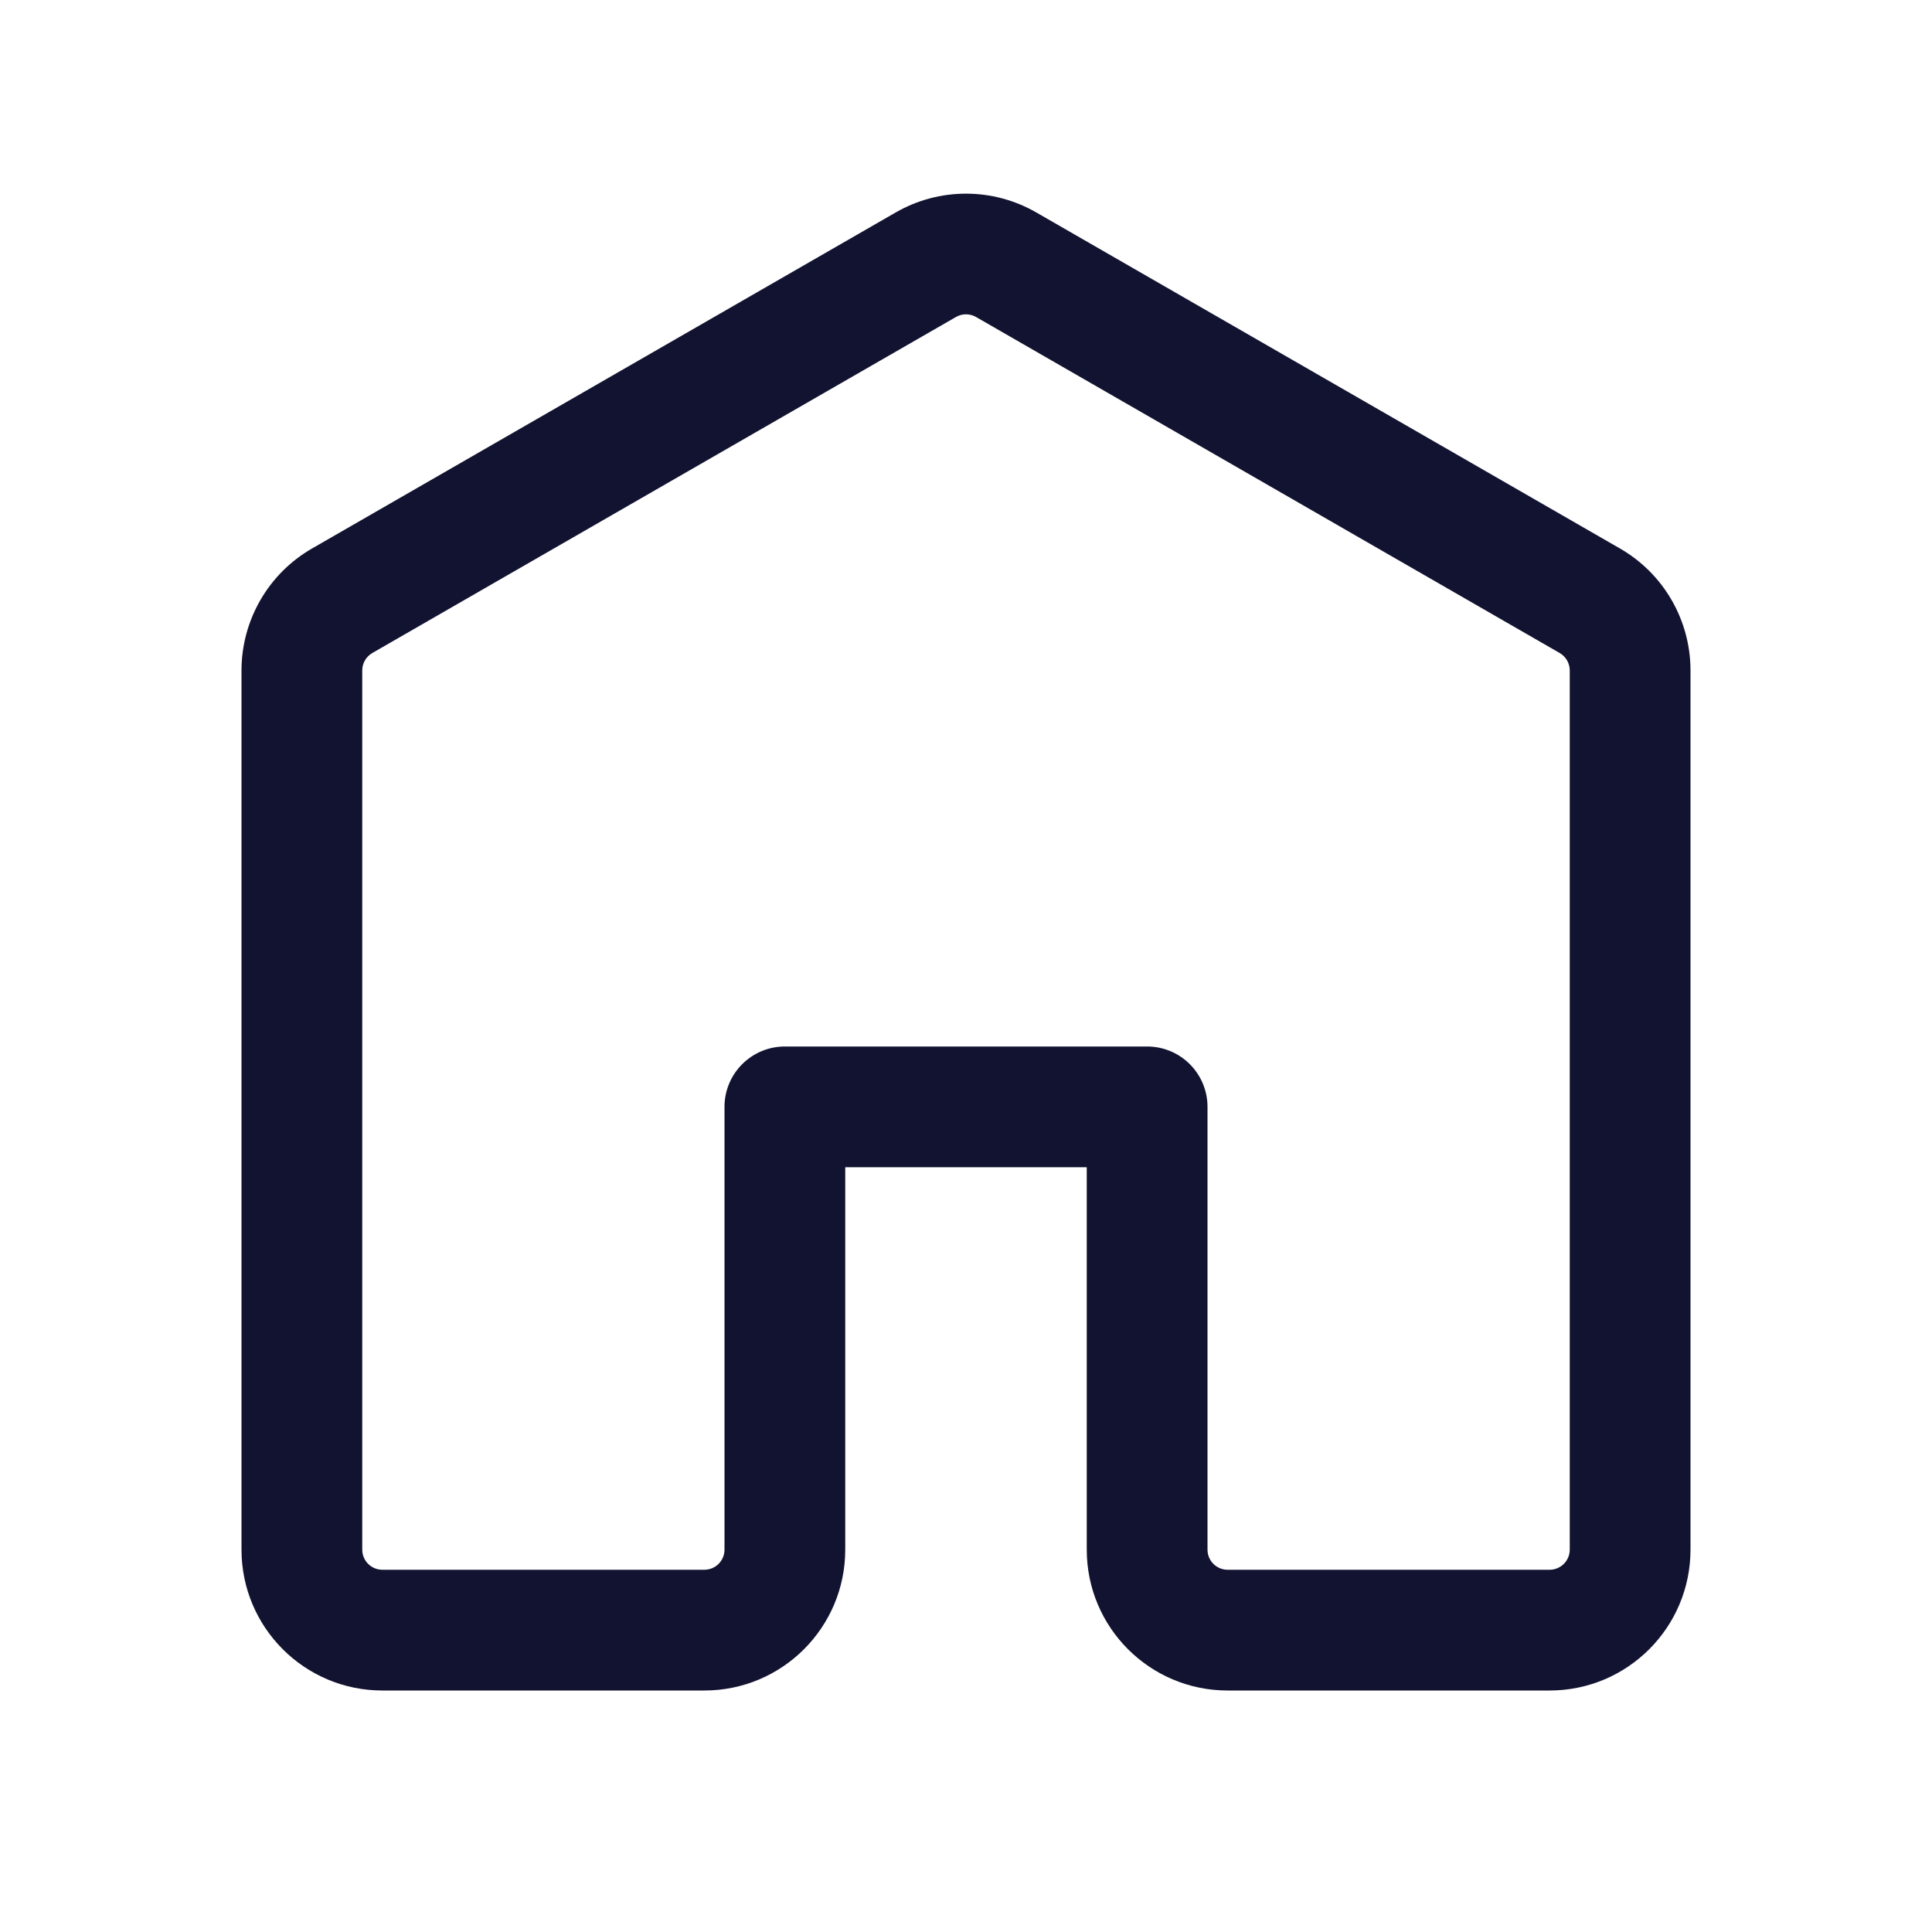
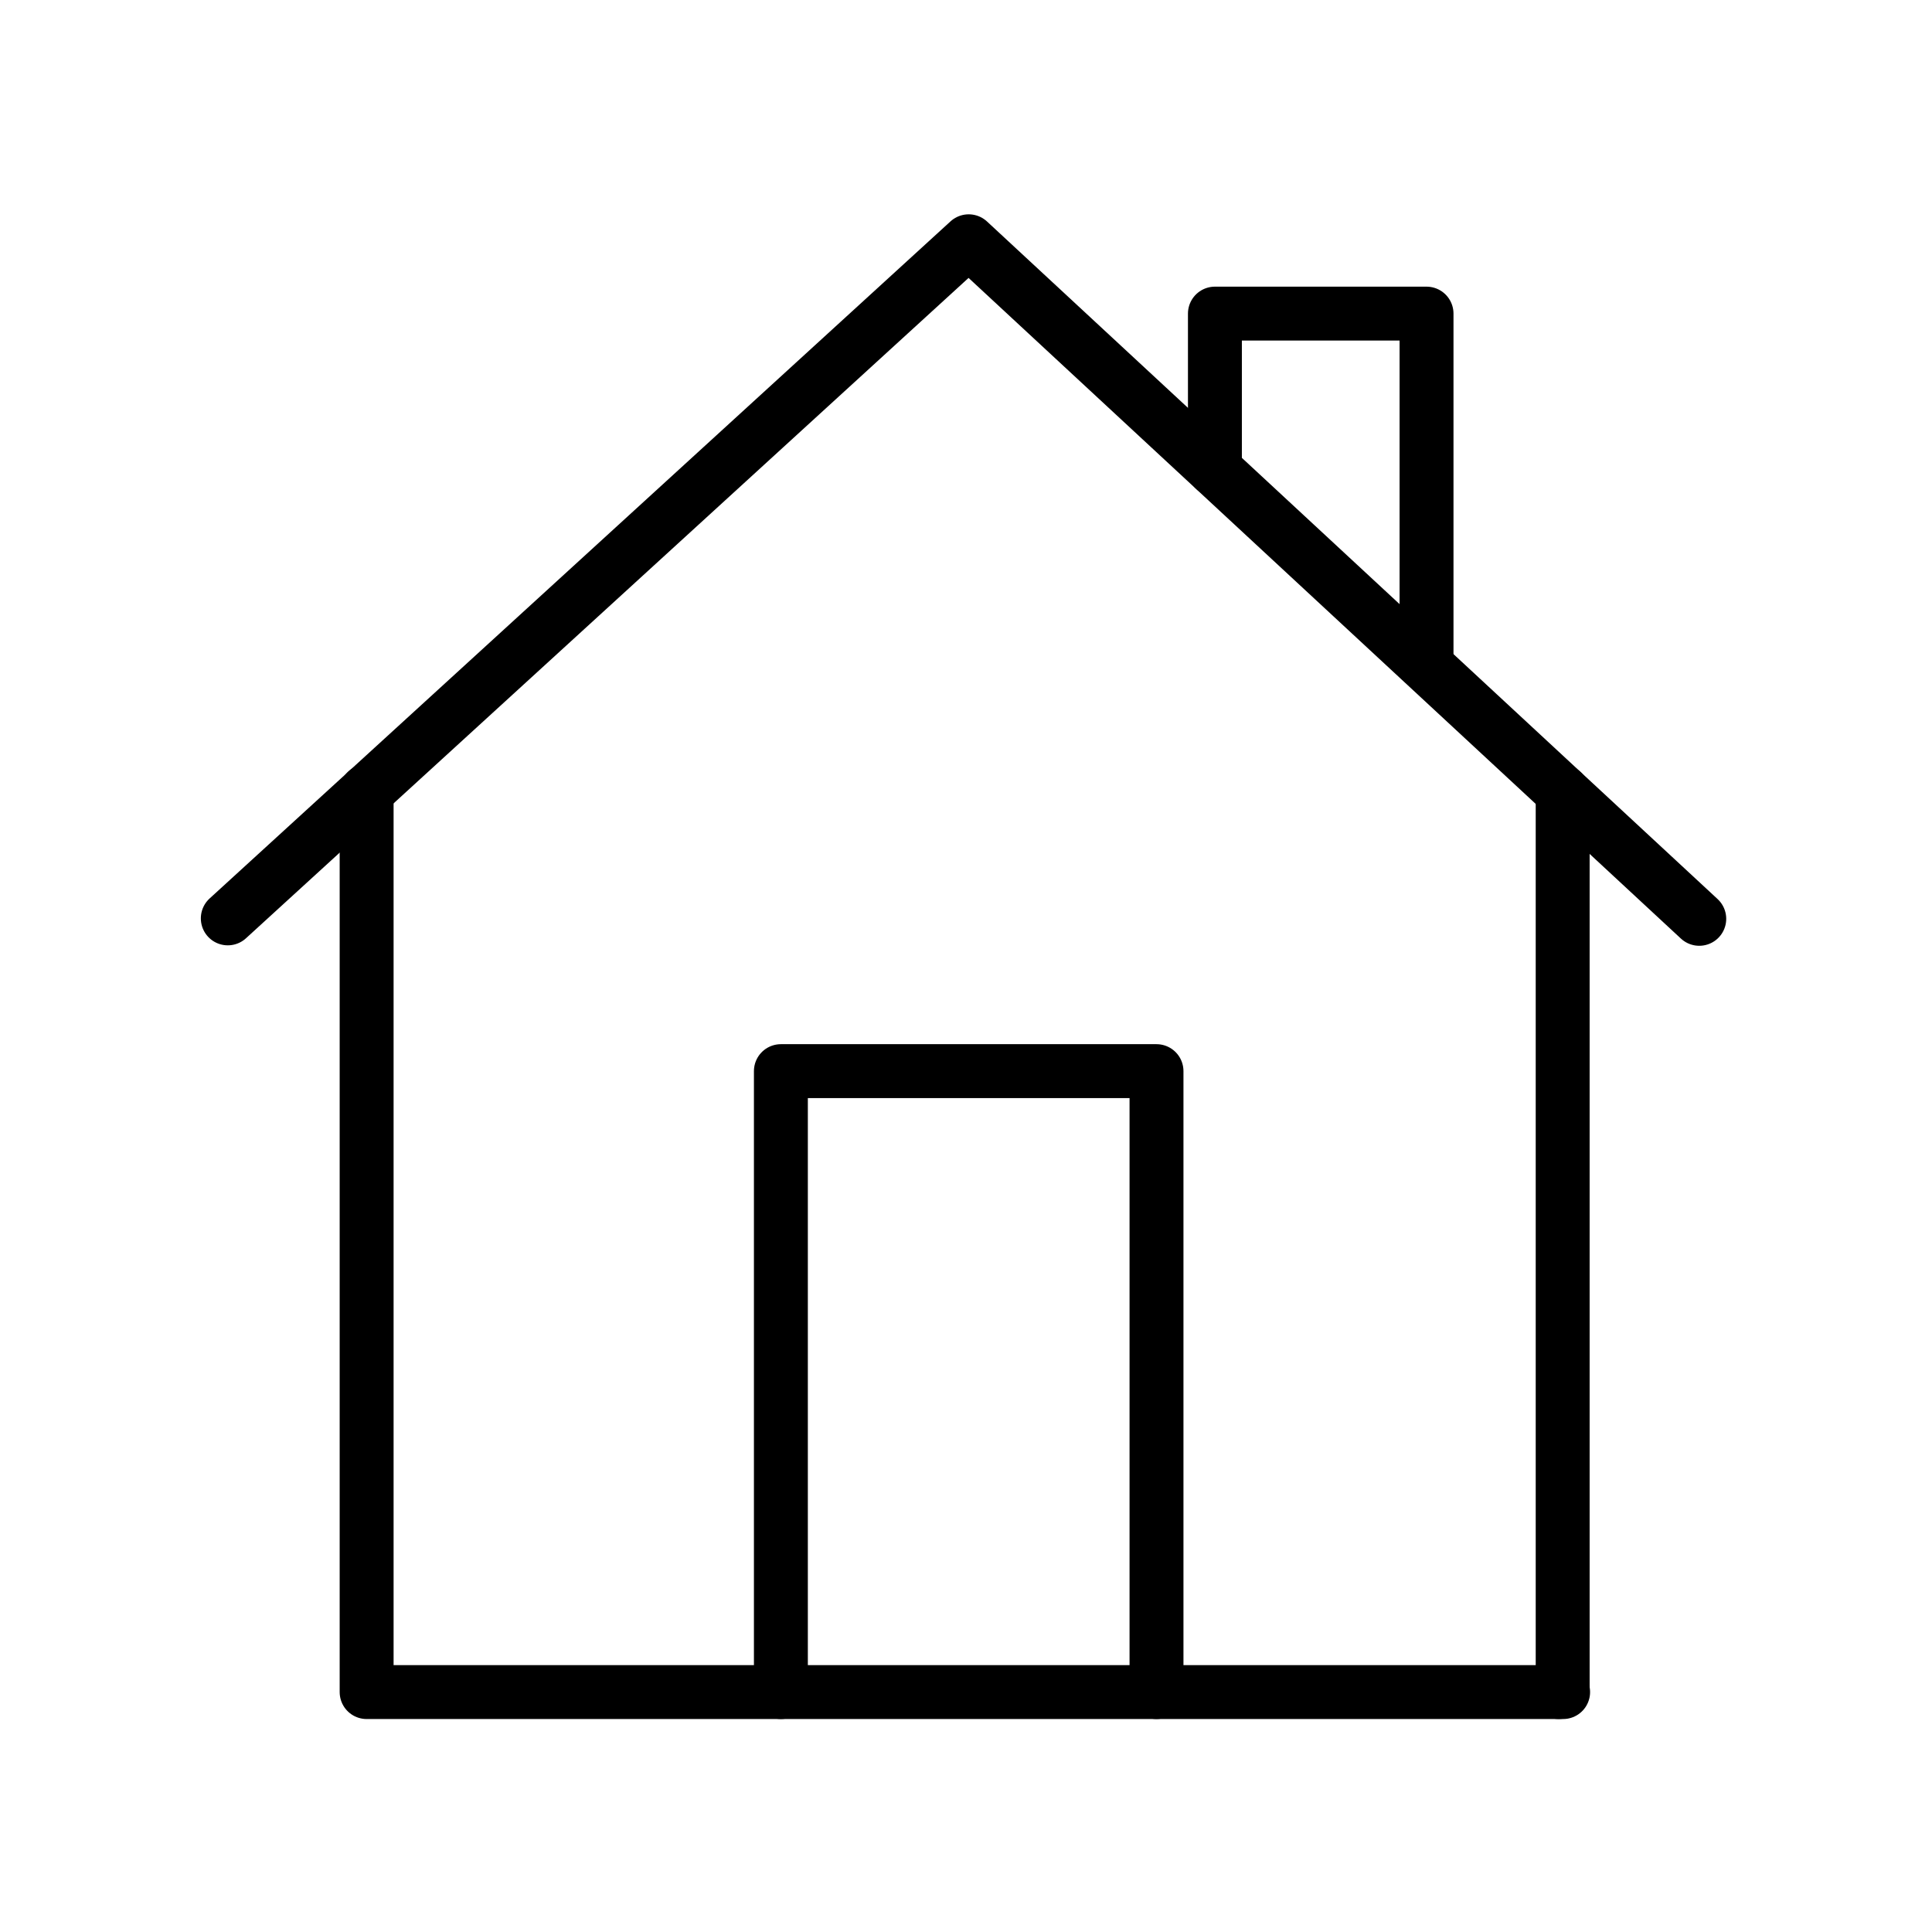
- <svg xmlns="http://www.w3.org/2000/svg" width="24" height="24" fill="none" viewBox="0 0 24 24">
-   <path fill="#121331" d="M19.5 8.329a.25.25 0 0 0-.125-.217l-7.25-4.174a.25.25 0 0 0-.25 0l-7.25 4.174a.25.25 0 0 0-.125.217V19.25c0 .139.112.25.25.25h4a.25.25 0 0 0 .25-.25v-5.5a.75.75 0 0 1 .75-.75h4.5a.75.75 0 0 1 .75.75v5.5c0 .139.112.25.25.25h4a.25.25 0 0 0 .25-.25zM21 19.25A1.75 1.75 0 0 1 19.25 21h-4a1.75 1.75 0 0 1-1.75-1.75V14.5h-3v4.75A1.75 1.75 0 0 1 8.75 21h-4A1.75 1.75 0 0 1 3 19.25V8.33c0-.626.334-1.205.877-1.517l7.25-4.174a1.75 1.75 0 0 1 1.746 0l7.25 4.174c.543.312.877.89.877 1.517z" />
+ <svg xmlns="http://www.w3.org/2000/svg" width="430" height="430" fill="none" viewBox="0 0 430 430">
+   <g stroke="#000" stroke-linecap="round" stroke-linejoin="round" stroke-miterlimit="21.102" stroke-width="12">
+     <path d="m346.9 376.6.9-.1V176.3m-77.4-71.8V69.8h47.1v77.4M173.8 376.6V238.4h83.6v138.2" />
+     <path d="M50.7 204.4 215.6 53.7l162.6 150.8" />
+     <path d="M81.6 176.1v200.5h266.3" />
+   </g>
</svg>
